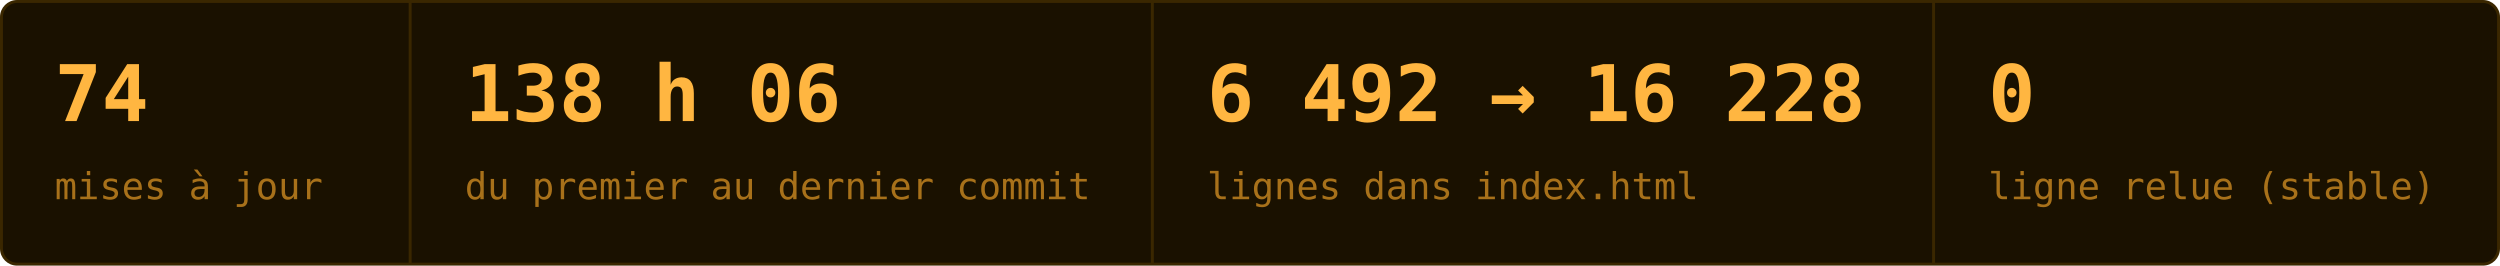
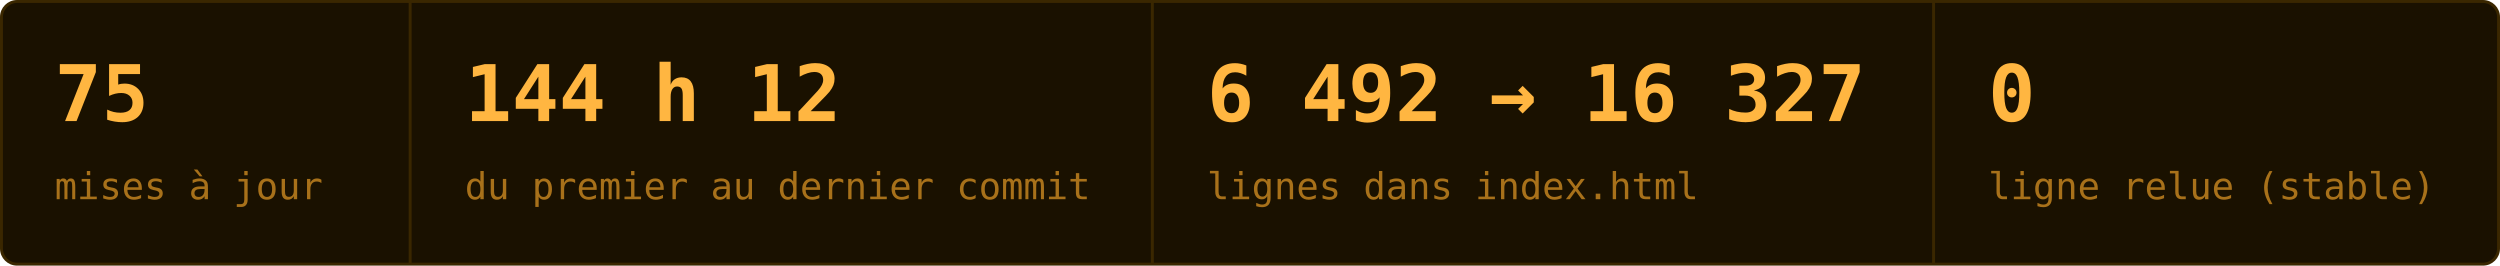
- <svg xmlns="http://www.w3.org/2000/svg" width="1280" height="136" viewBox="0 0 1280 136" role="img" aria-label="En chiffres : 74 mises à jour, 138 h 06 du premier au dernier commit, 6 492 → 16 228 lignes dans index.html, 0 ligne relue (stable)">
+ <svg xmlns="http://www.w3.org/2000/svg" width="1280" height="136" viewBox="0 0 1280 136" role="img" aria-label="En chiffres : 75 mises à jour, 144 h 12 du premier au dernier commit, 6 492 → 16 327 lignes dans index.html, 0 ligne relue (stable)">
  <rect x=".75" y=".75" width="1278.5" height="134.5" rx="8" fill="#1a1100" stroke="#3a2700" stroke-width="1.5" />
-   <text x="28.0" y="62" font-family="'JetBrains Mono', 'Cascadia Mono', Consolas, Menlo, 'DejaVu Sans Mono', monospace" font-size="40" font-weight="700" fill="#ffb641">74</text>
+   <text x="28.0" y="62" font-family="'JetBrains Mono', 'Cascadia Mono', Consolas, Menlo, 'DejaVu Sans Mono', monospace" font-size="40" font-weight="700" fill="#ffb641">75</text>
  <text x="28.0" y="102" font-family="'JetBrains Mono', 'Cascadia Mono', Consolas, Menlo, 'DejaVu Sans Mono', monospace" font-size="19" fill="#a8711a">mises à jour</text>
  <line x1="210.0" y1="1" x2="210.0" y2="135" stroke="#3a2700" stroke-width="1.5" />
-   <text x="238.0" y="62" font-family="'JetBrains Mono', 'Cascadia Mono', Consolas, Menlo, 'DejaVu Sans Mono', monospace" font-size="40" font-weight="700" fill="#ffb641">138 h 06</text>
+   <text x="238.0" y="62" font-family="'JetBrains Mono', 'Cascadia Mono', Consolas, Menlo, 'DejaVu Sans Mono', monospace" font-size="40" font-weight="700" fill="#ffb641">144 h 12</text>
  <text x="238.0" y="102" font-family="'JetBrains Mono', 'Cascadia Mono', Consolas, Menlo, 'DejaVu Sans Mono', monospace" font-size="19" fill="#a8711a">du premier au dernier commit</text>
  <line x1="590.0" y1="1" x2="590.0" y2="135" stroke="#3a2700" stroke-width="1.5" />
-   <text x="618.0" y="62" font-family="'JetBrains Mono', 'Cascadia Mono', Consolas, Menlo, 'DejaVu Sans Mono', monospace" font-size="40" font-weight="700" fill="#ffb641">6 492 → 16 228</text>
+   <text x="618.0" y="62" font-family="'JetBrains Mono', 'Cascadia Mono', Consolas, Menlo, 'DejaVu Sans Mono', monospace" font-size="40" font-weight="700" fill="#ffb641">6 492 → 16 327</text>
  <text x="618.0" y="102" font-family="'JetBrains Mono', 'Cascadia Mono', Consolas, Menlo, 'DejaVu Sans Mono', monospace" font-size="19" fill="#a8711a">lignes dans index.html</text>
  <line x1="990.0" y1="1" x2="990.0" y2="135" stroke="#3a2700" stroke-width="1.5" />
  <text x="1018.0" y="62" font-family="'JetBrains Mono', 'Cascadia Mono', Consolas, Menlo, 'DejaVu Sans Mono', monospace" font-size="40" font-weight="700" fill="#ffb641">0</text>
  <text x="1018.0" y="102" font-family="'JetBrains Mono', 'Cascadia Mono', Consolas, Menlo, 'DejaVu Sans Mono', monospace" font-size="19" fill="#a8711a">ligne relue (stable)</text>
</svg>
